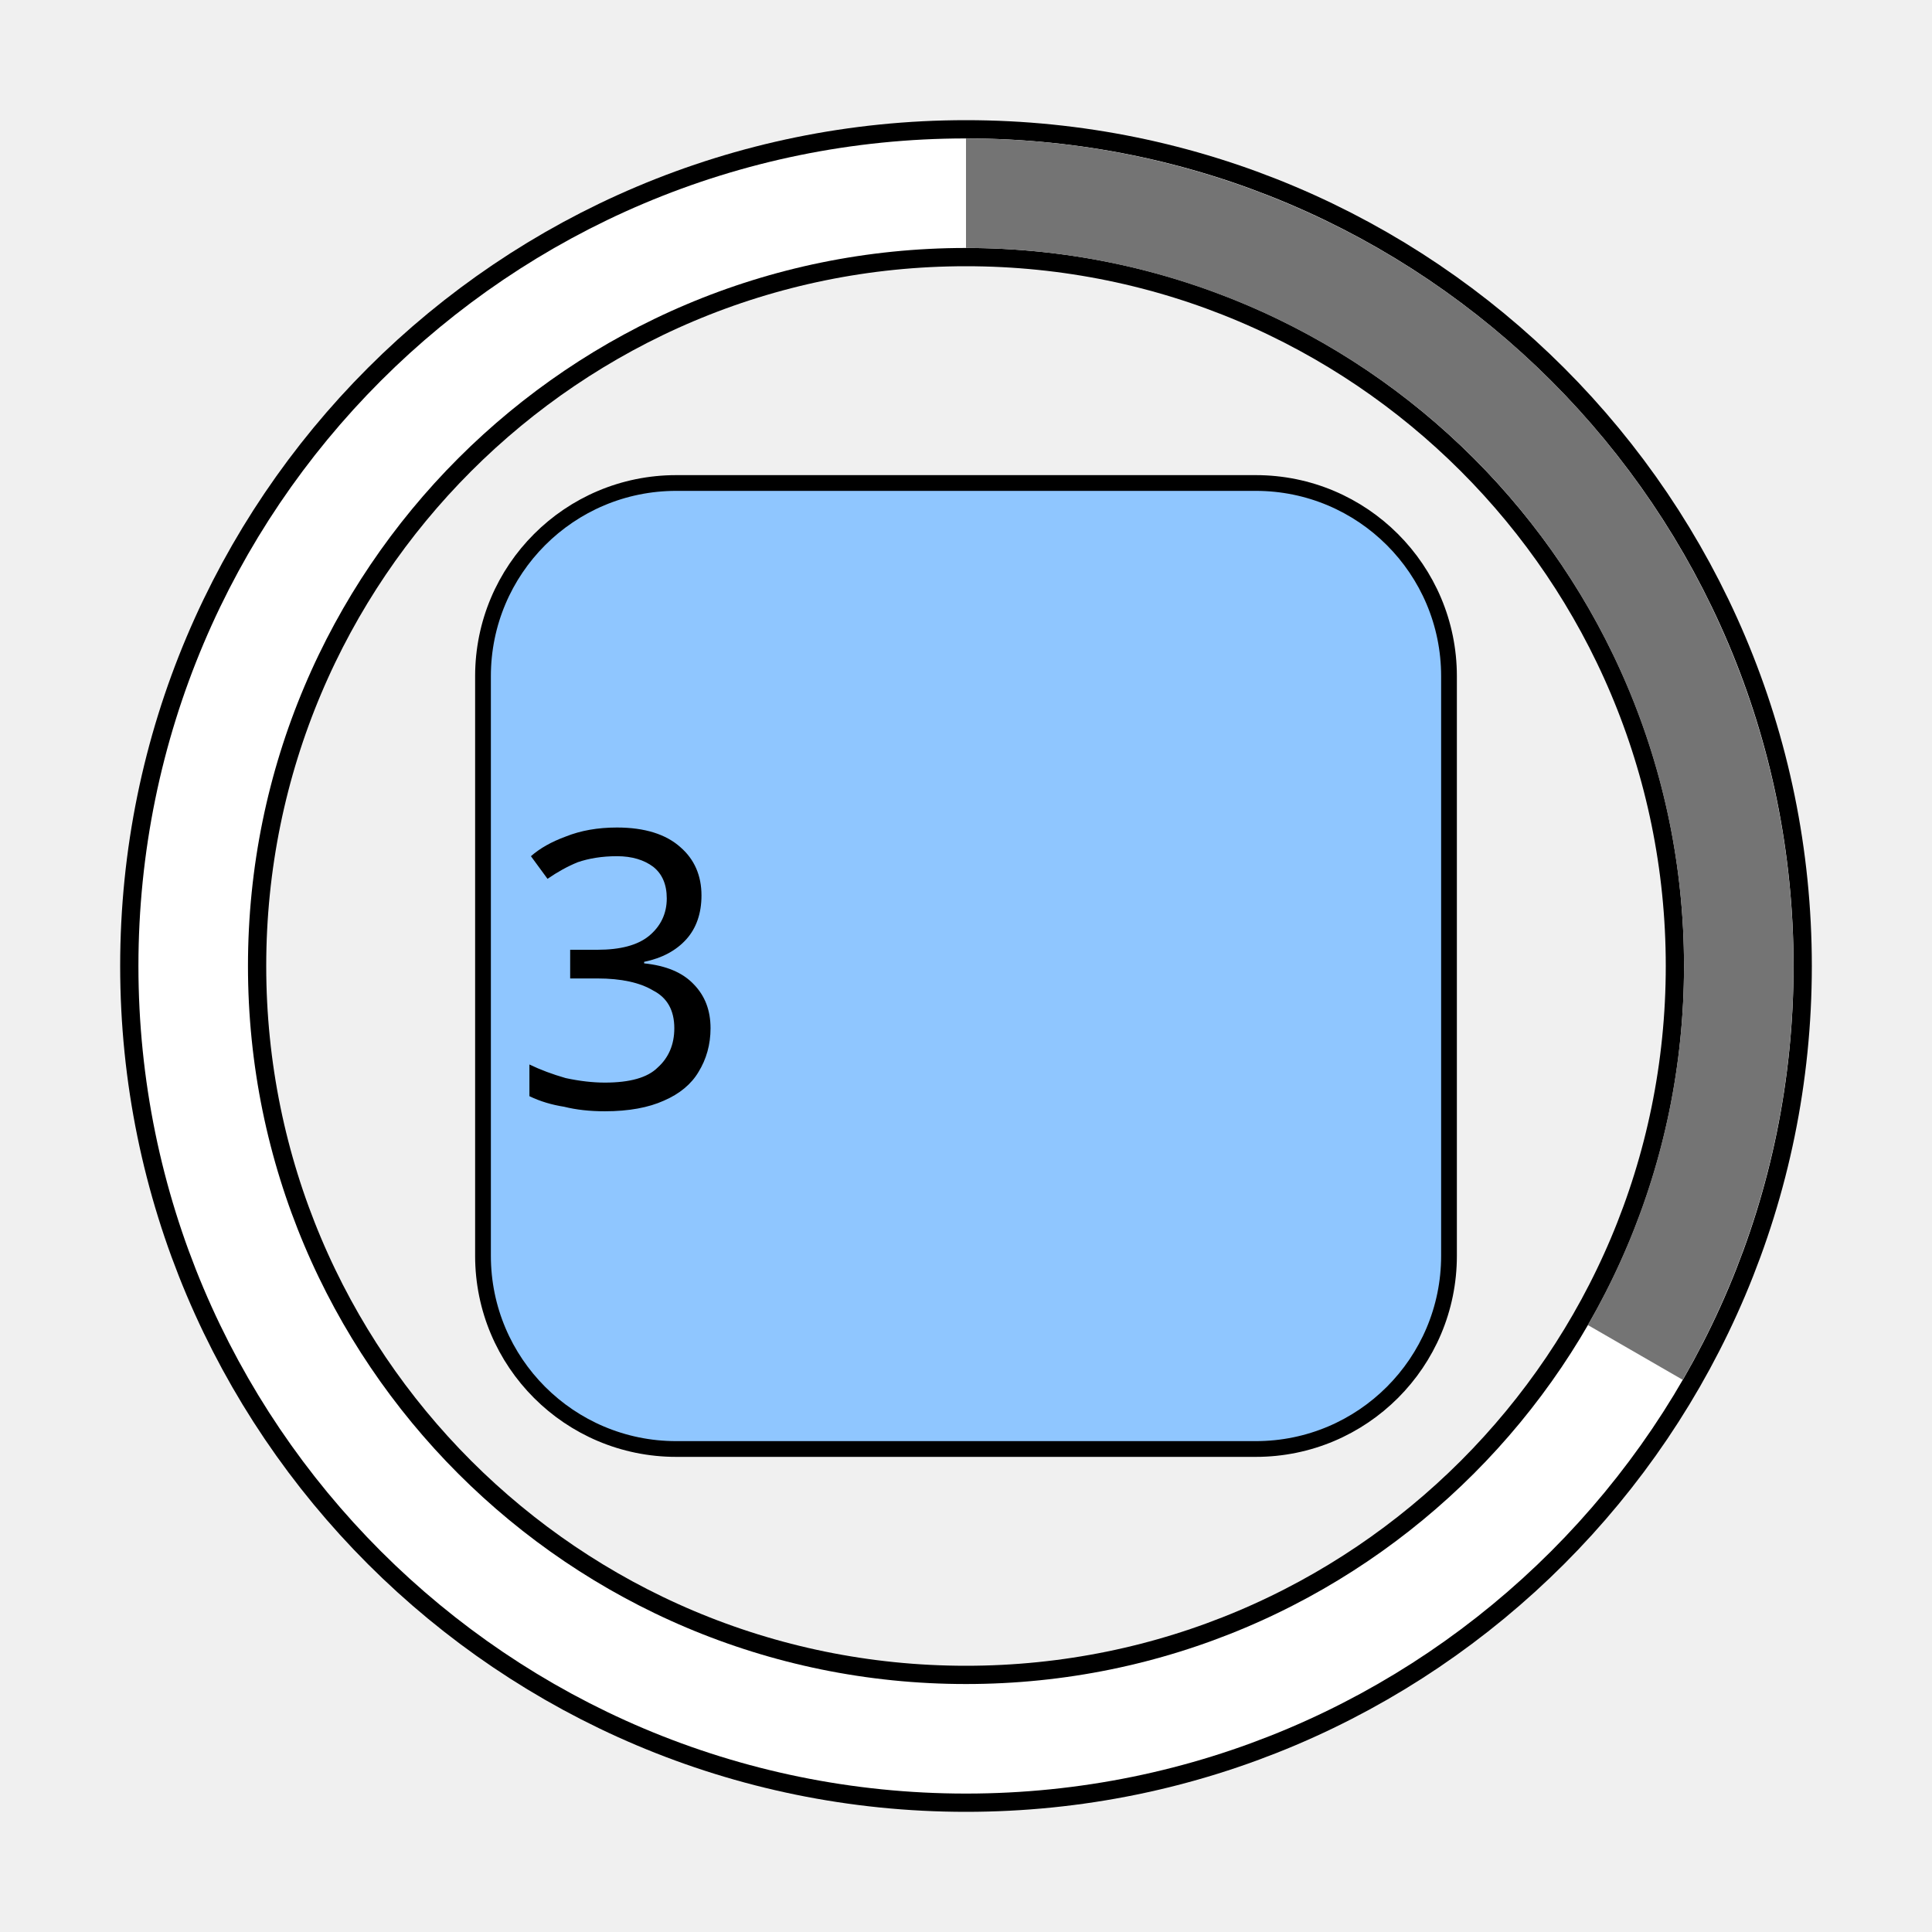
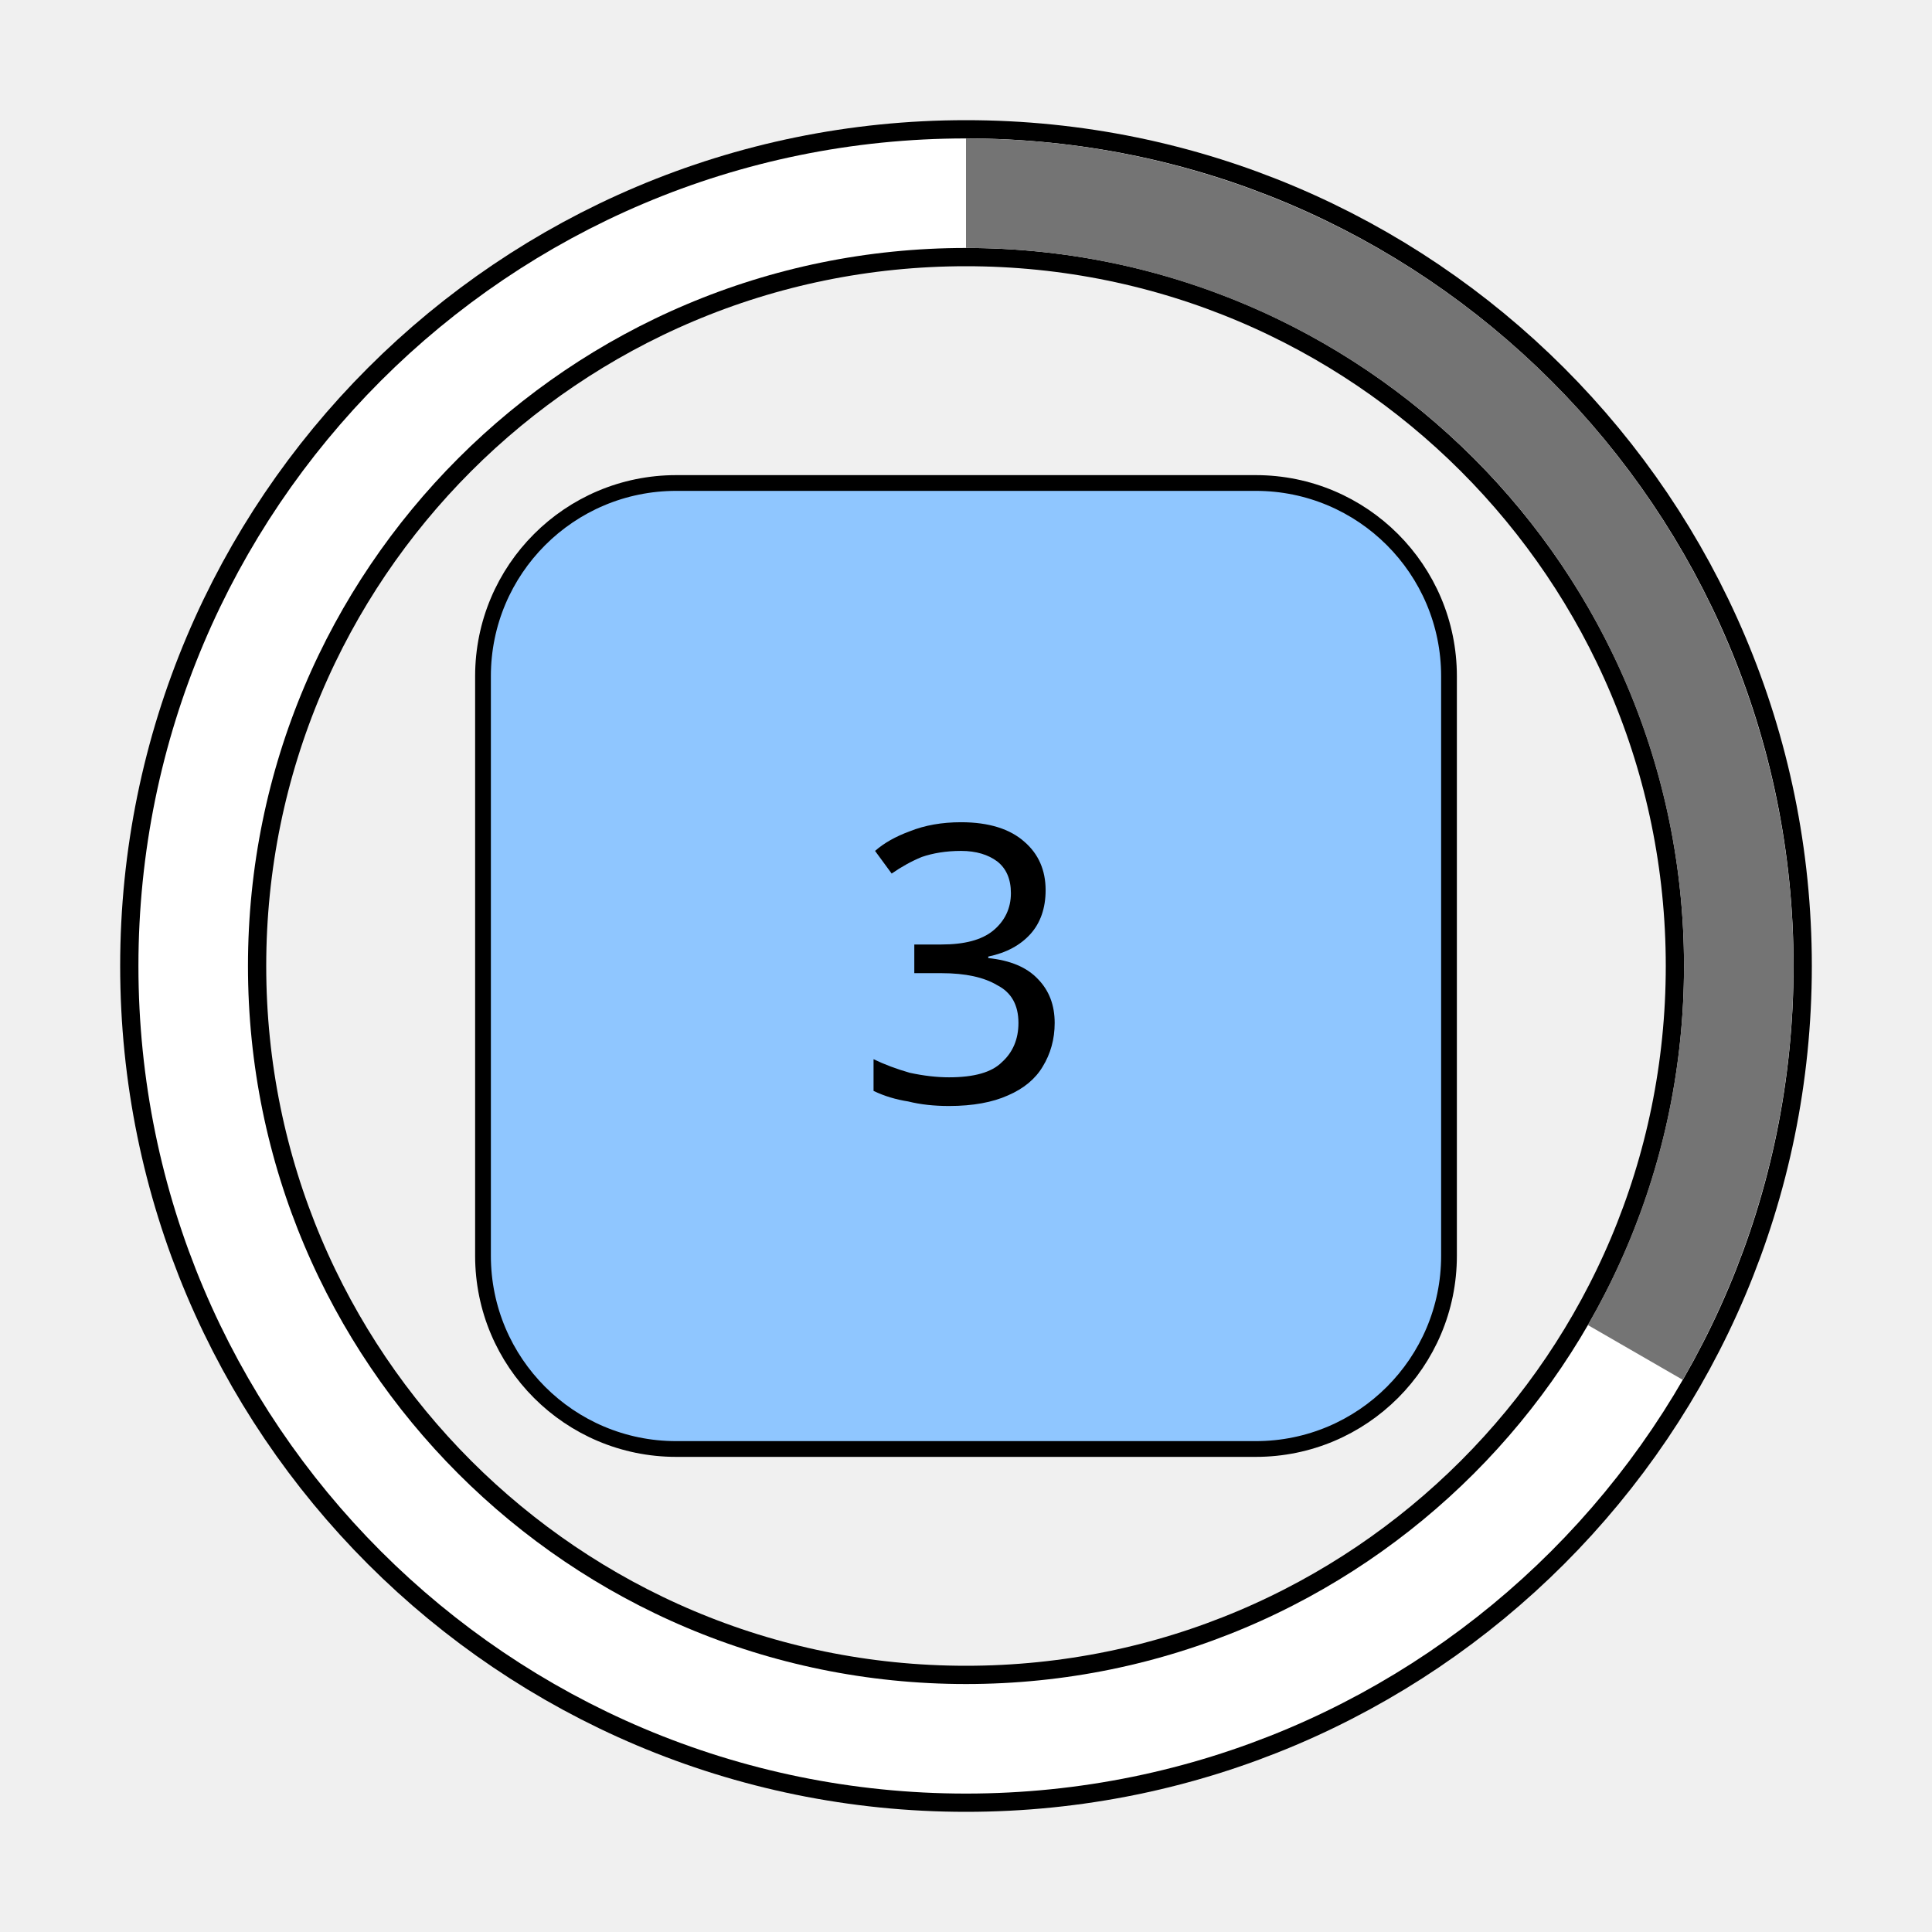
<svg xmlns="http://www.w3.org/2000/svg" width="20" height="20" viewBox="-10 -10 20 20" version="1.1" id="svg5">
  <defs id="defs2" />
  <g id="layer1">
    <rect style="fill:#8fc6ff;stroke:#000000;stroke-width:0.163;stroke-linecap:square;stroke-miterlimit:4;stroke-dasharray:none" id="rect848" width="10" height="10" x="-5" y="-5" ry="2" />
-     <text xml:space="preserve" style="font-size:4px;line-height:1.25;font-family:sans-serif;-inkscape-font-specification:sans-serif;text-align:center;text-anchor:middle" x="0.078" y="1.456" id="text3995">
-       <tspan id="tspan3993" x="0.078" y="1.456">3</tspan>
-       <tspan x="0.078" y="6.456" id="tspan3997" />
-     </text>
+     <text xml:space="preserve" font-size="4px" font-family="sans-serif" text-align="center" text-anchor="middle" x="0" y="1.4" id="text3995">3</text>
    <circle style="fill:none;stroke:#000000;stroke-width:1.512;stroke-linecap:square;stroke-miterlimit:4;stroke-dasharray:none" id="path15165" cx="0" cy="0" r="8">
      </circle>
    <circle id="path15199" style="fill:none;stroke:#ffffff;stroke-width:1.134;stroke-linecap:square;stroke-miterlimit:4;stroke-dasharray:none;stroke-opacity:1" cx="0" cy="0" r="8" />
    <path style="fill:none;stroke:#747474;stroke-width:1.134;stroke-linecap:butt;stroke-miterlimit:4;stroke-dasharray:none;stroke-opacity:1" id="path17851" d="M 0,-8 A 8,8 0 0 1 6.928,4" />
  </g>
</svg>
